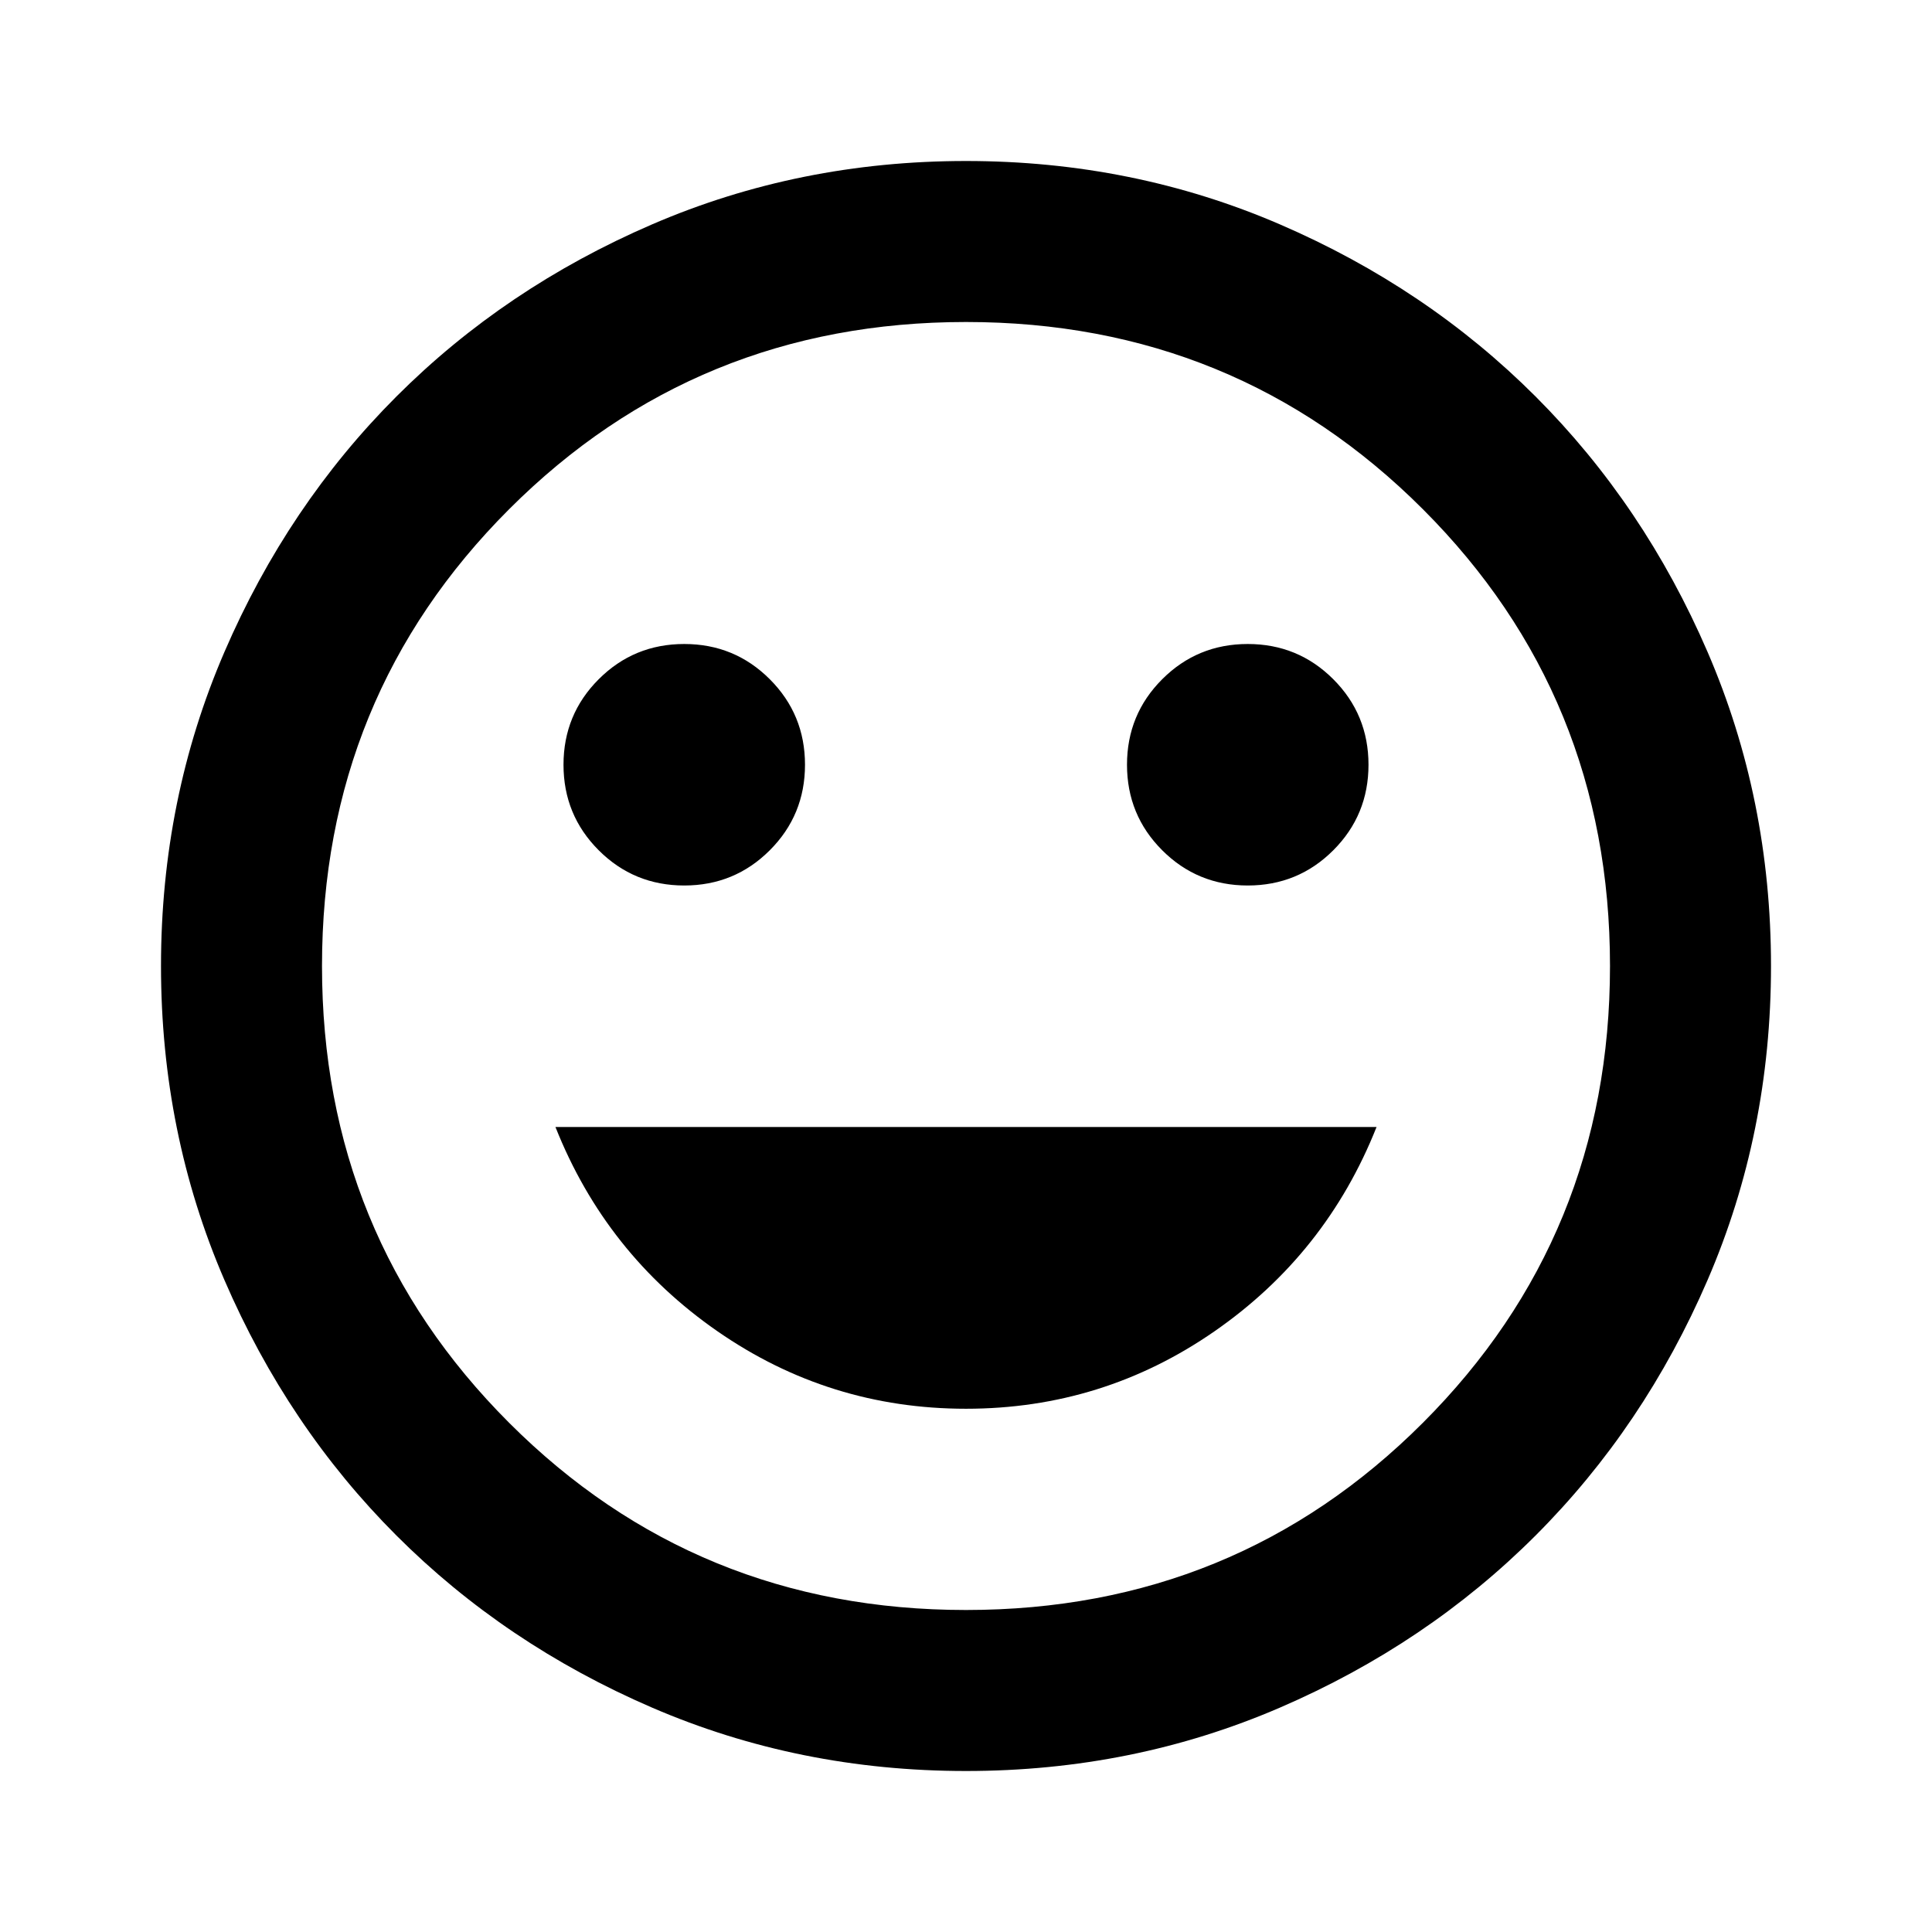
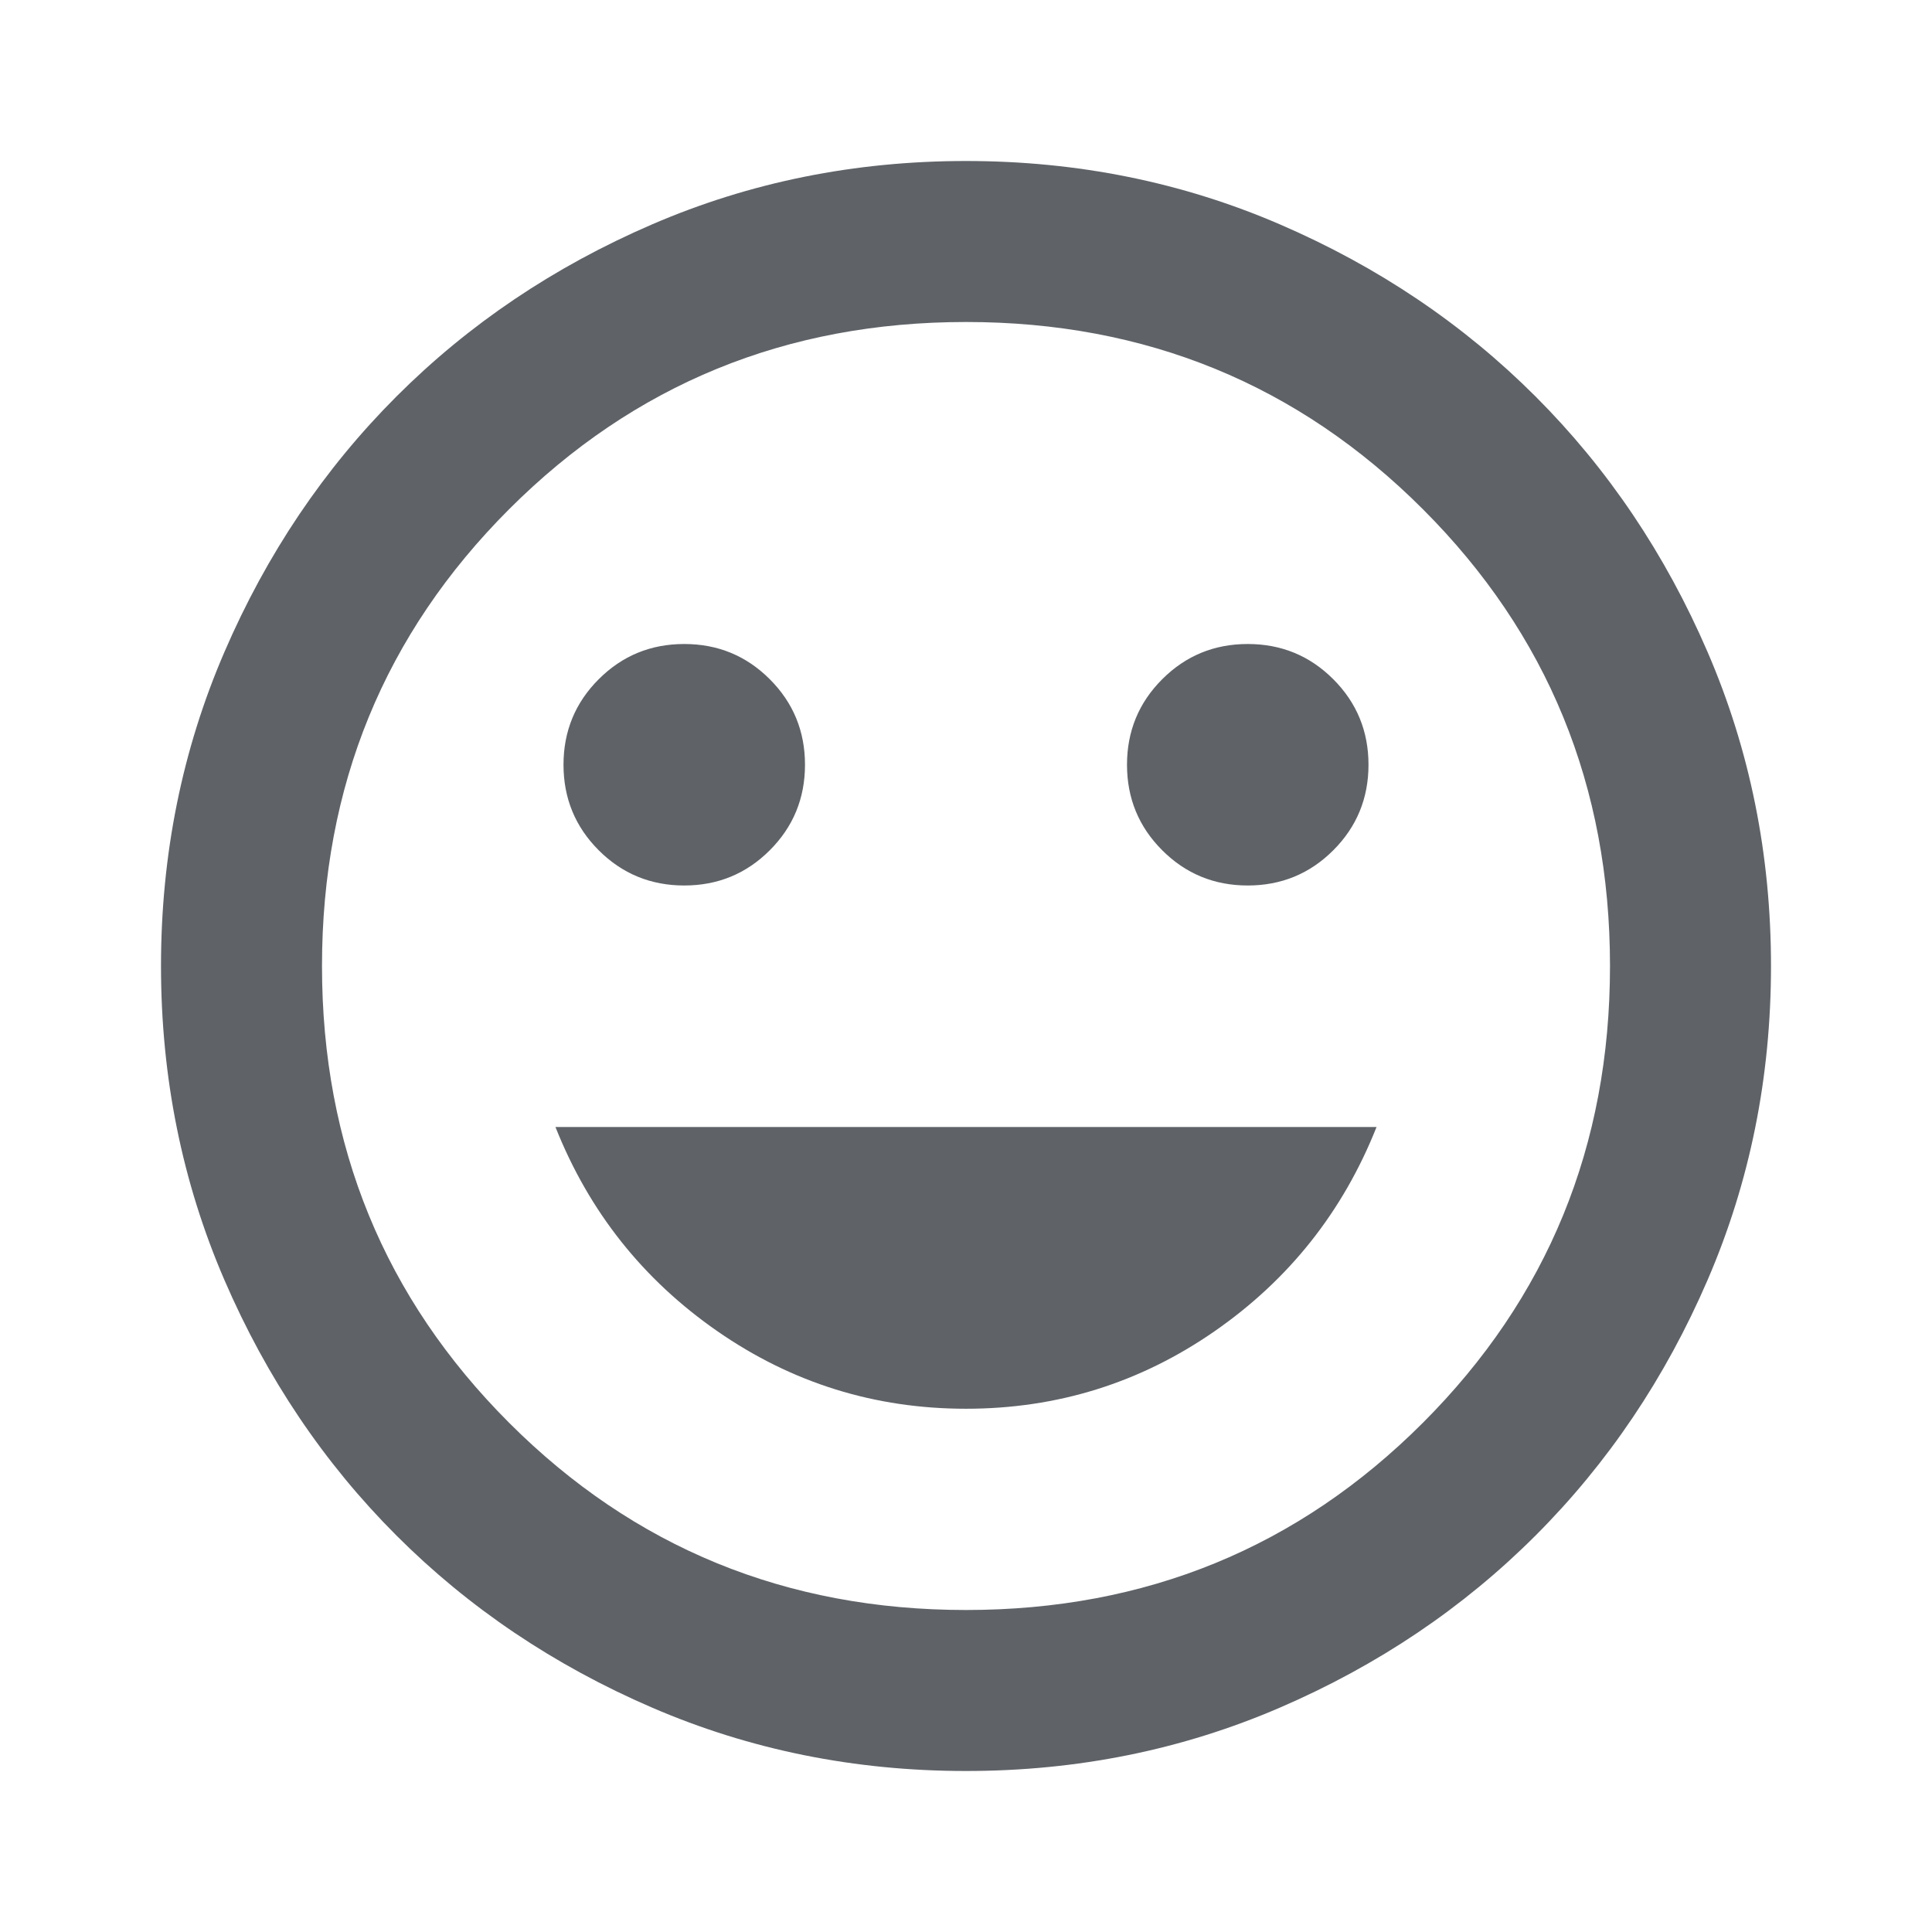
- <svg xmlns="http://www.w3.org/2000/svg" height="24" viewBox="0 -960 960 960" width="24">
+ <svg xmlns="http://www.w3.org/2000/svg" height="24px" viewBox="0 -960 960 960" width="24px" fill="#5f6368">
  <path d="M620-520q25 0 42.5-17.5T680-580q0-25-17.5-42.5T620-640q-25 0-42.5 17.5T560-580q0 25 17.5 42.5T620-520Zm-280 0q25 0 42.5-17.5T400-580q0-25-17.5-42.5T340-640q-25 0-42.5 17.5T280-580q0 25 17.5 42.5T340-520Zm140 260q68 0 123.5-38.5T684-400H276q25 63 80.5 101.5T480-260Zm0 180q-83 0-156-31.5T197-197q-54-54-85.5-127T80-480q0-83 31.5-156T197-763q54-54 127-85.5T480-880q83 0 156 31.5T763-763q54 54 85.5 127T880-480q0 83-31.5 156T763-197q-54 54-127 85.5T480-80Zm0-400Zm0 320q134 0 227-93t93-227q0-134-93-227t-227-93q-134 0-227 93t-93 227q0 134 93 227t227 93Z" />
</svg>
